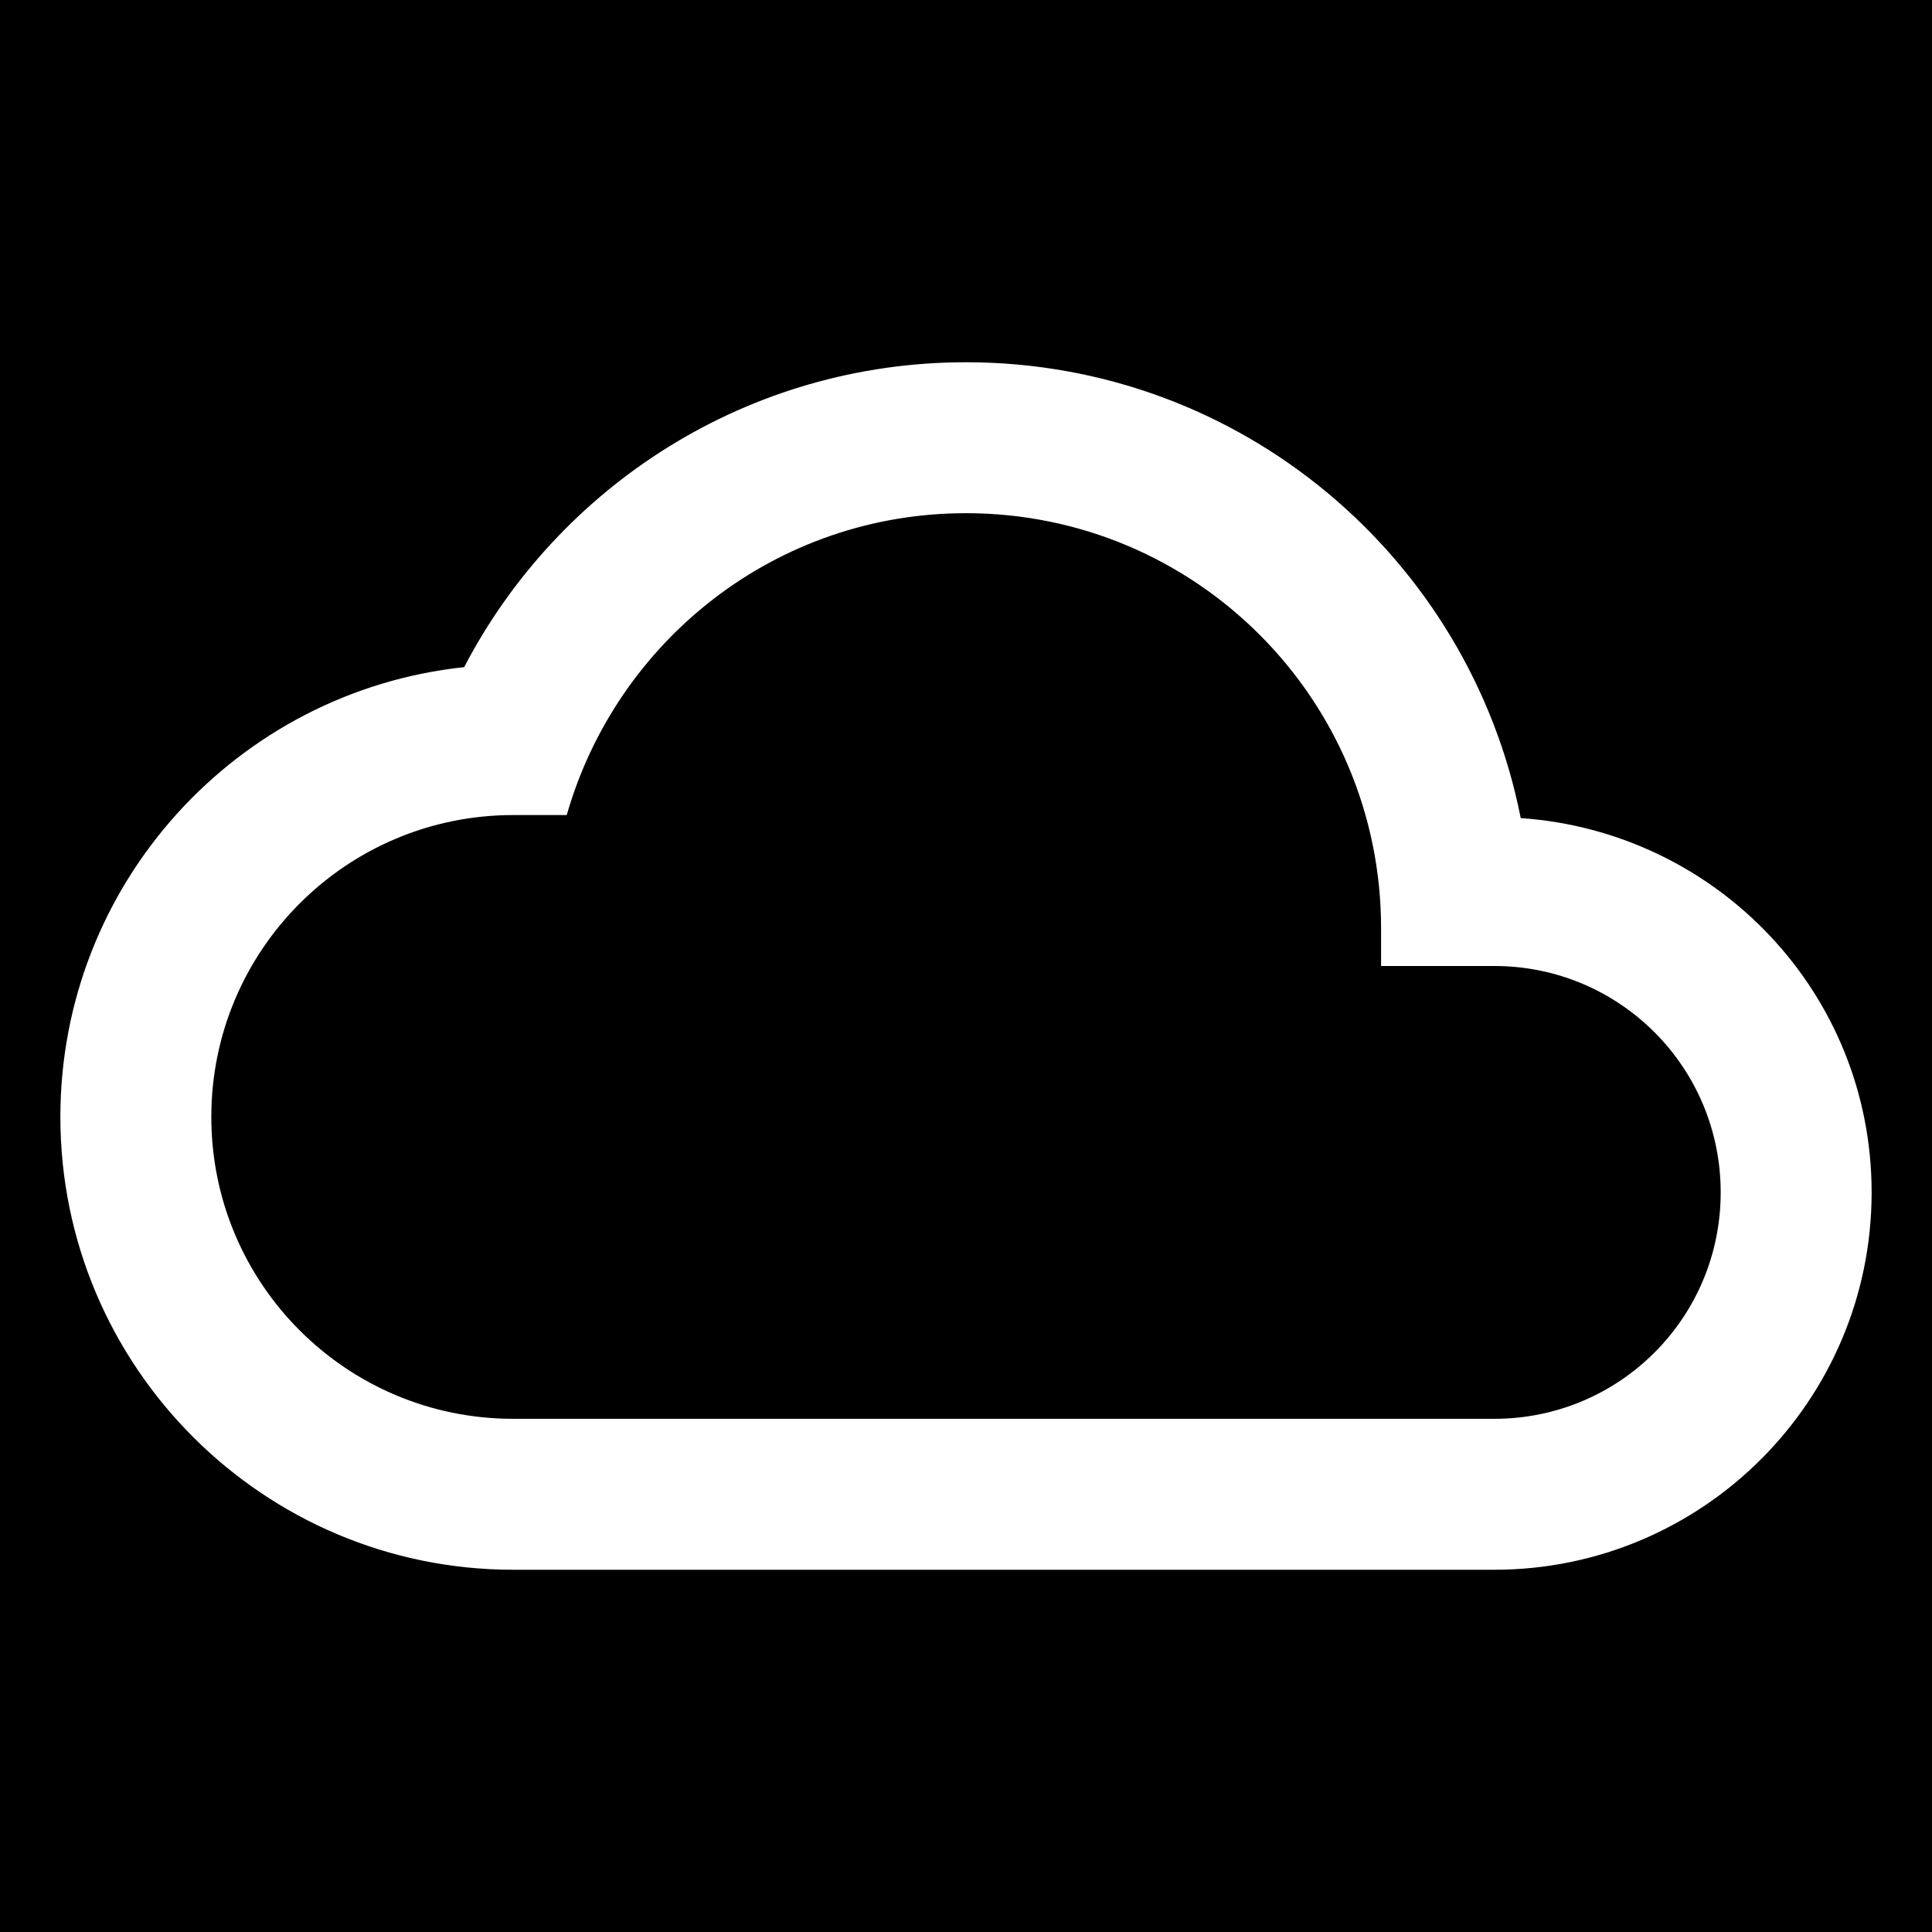
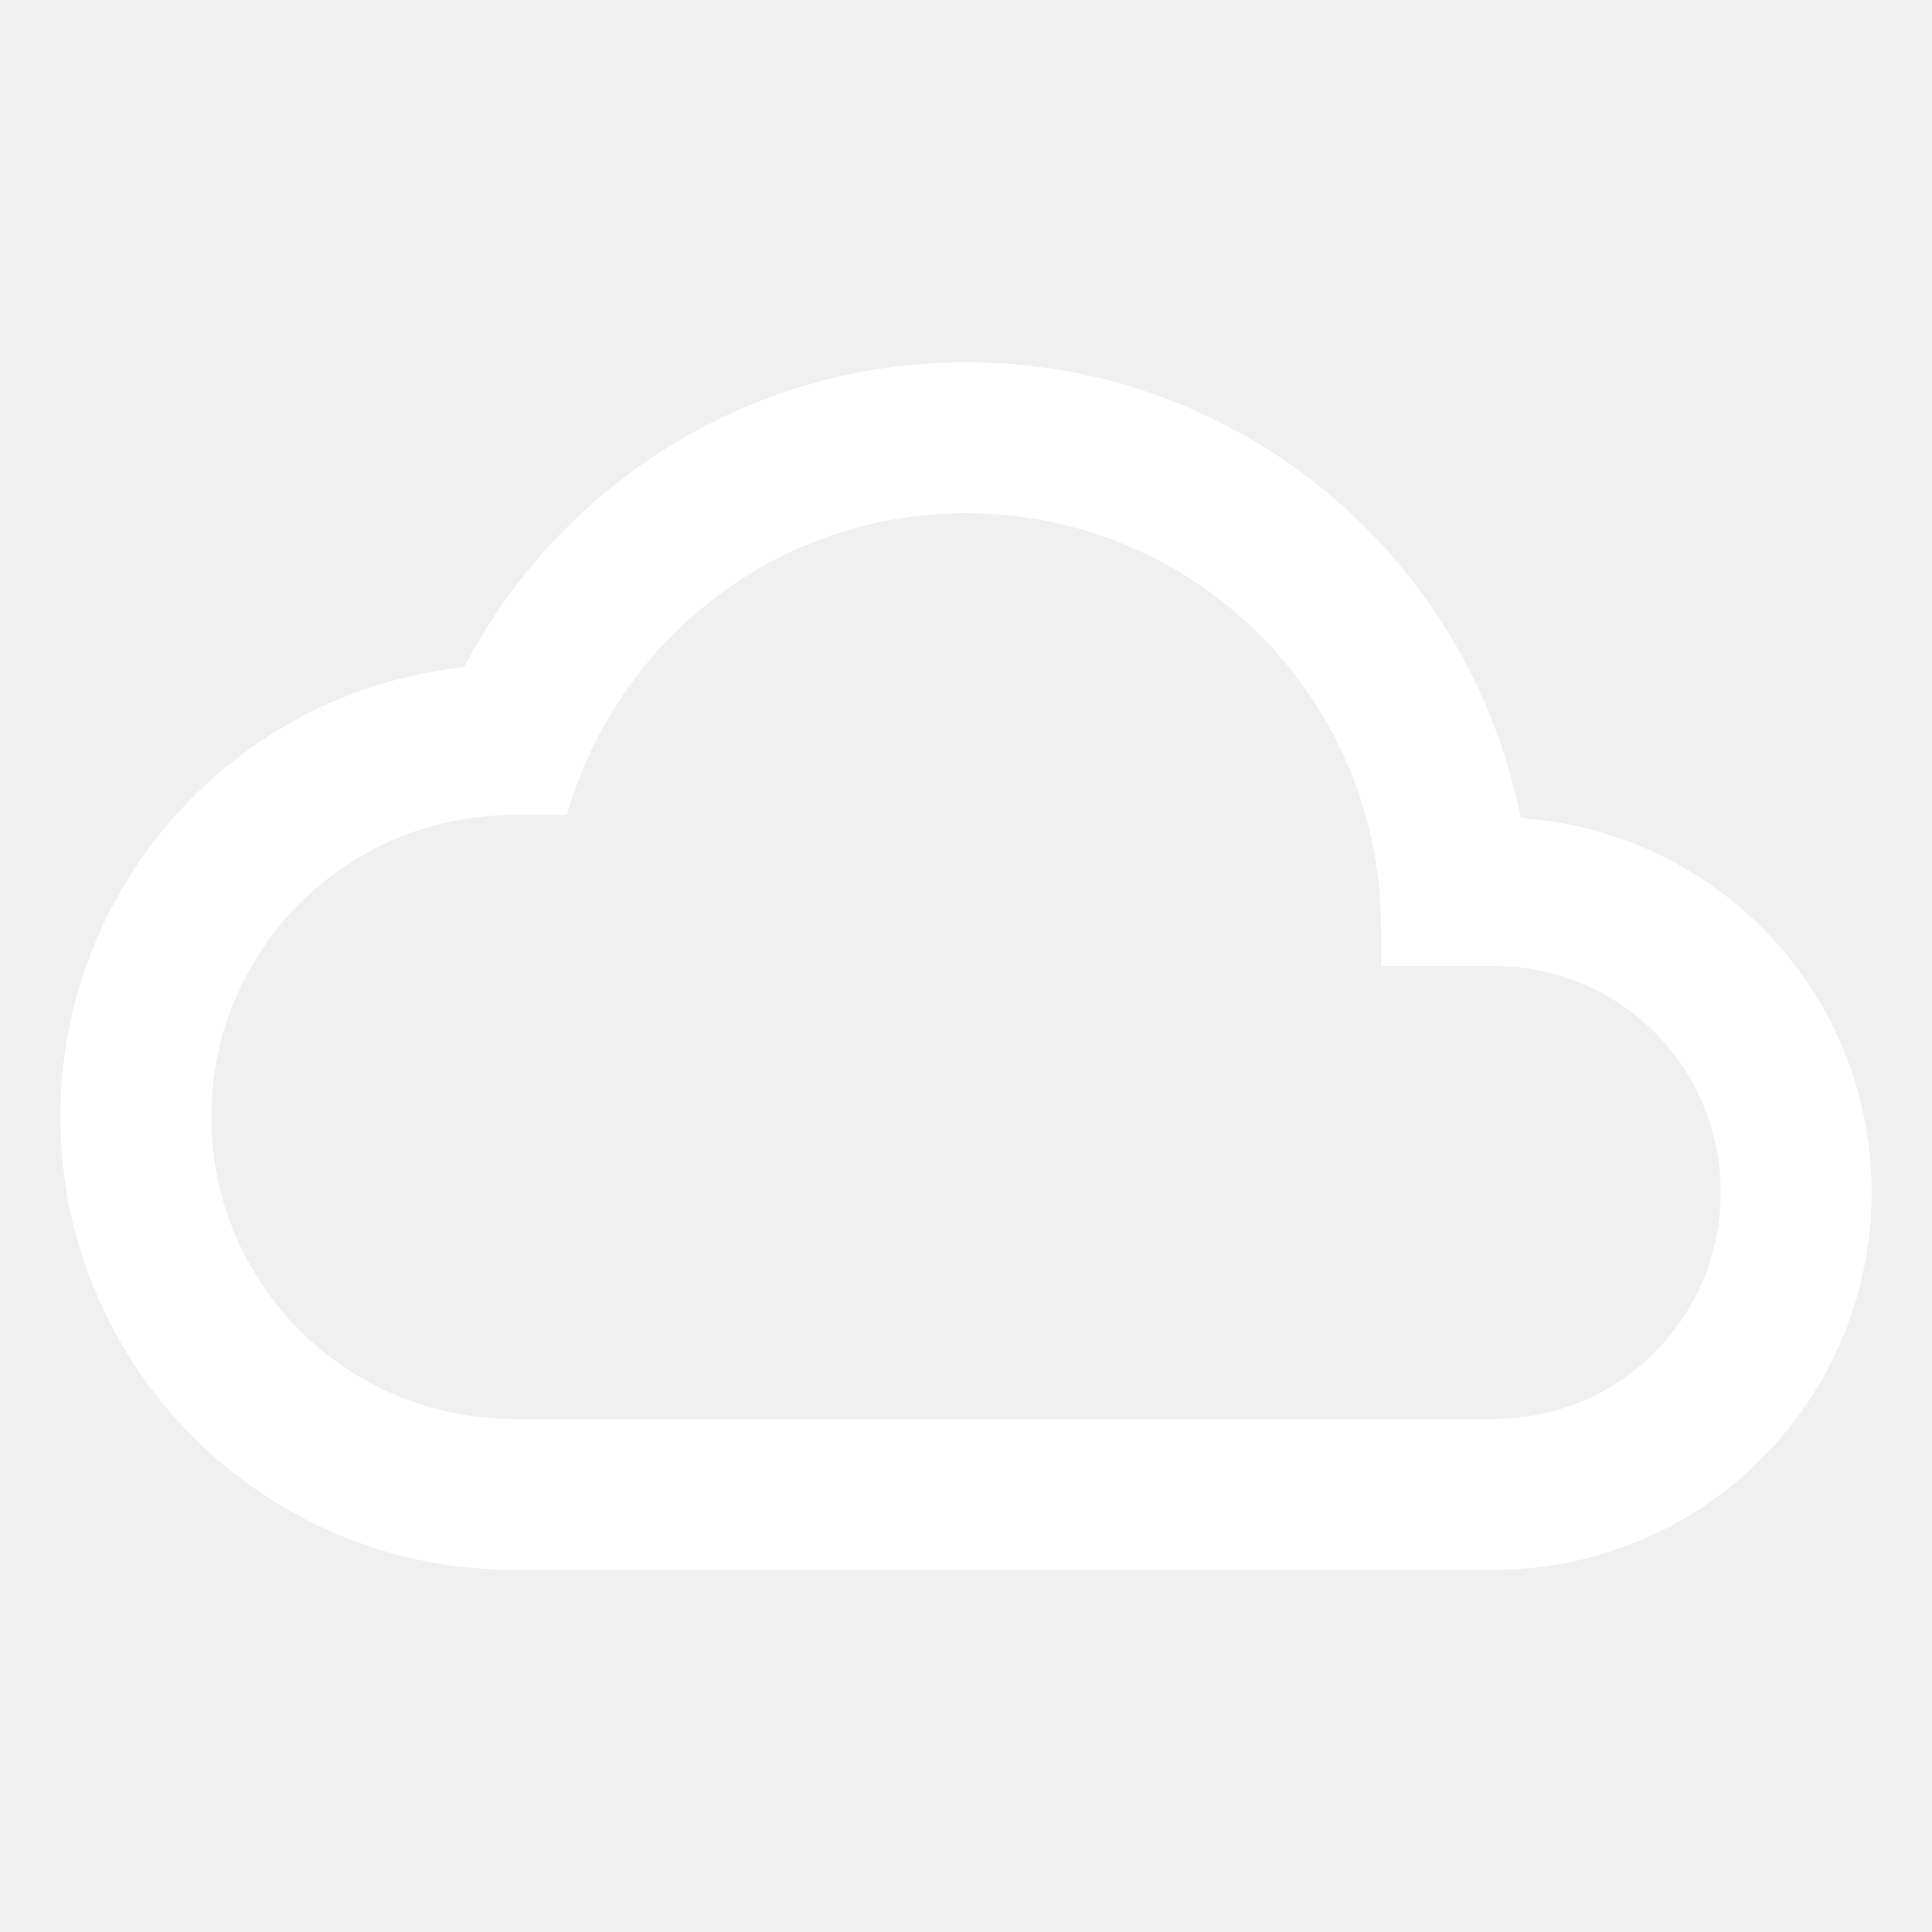
<svg xmlns="http://www.w3.org/2000/svg" width="32px" height="32px" viewBox="0 0 32 32" version="1.1">
  <g id="ic_connection" stroke="none" stroke-width="1" fill="none" fill-rule="evenodd">
-     <rect fill="#000000" x="0" y="0" width="32" height="32" />
    <g id="cloud_queue-24px" transform="translate(1, 1)">
      <polygon id="Path" points="0 0 30 0 30 30 0 30" />
      <path d="M24.188,12.55 C23.337,8.238 19.55,5 15,5 C11.387,5 8.25,7.05 6.688,10.05 C2.925,10.45 0,13.637 0,17.5 C0,21.637 3.362,25 7.5,25 L23.75,25 C27.2,25 30,22.2 30,18.75 C30,15.45 27.438,12.775 24.188,12.55 Z M23.75,22.5 L7.5,22.5 C4.737,22.5 2.5,20.262 2.5,17.5 C2.5,14.738 4.737,12.5 7.5,12.5 L8.387,12.5 C9.213,9.613 11.85,7.5 15,7.5 C18.8,7.5 21.875,10.575 21.875,14.375 L21.875,15 L23.75,15 C25.825,15 27.5,16.675 27.5,18.75 C27.5,20.825 25.825,22.5 23.75,22.5 Z" id="Shape" fill="#FFFFFF" fill-rule="nonzero" />
    </g>
  </g>
</svg>
